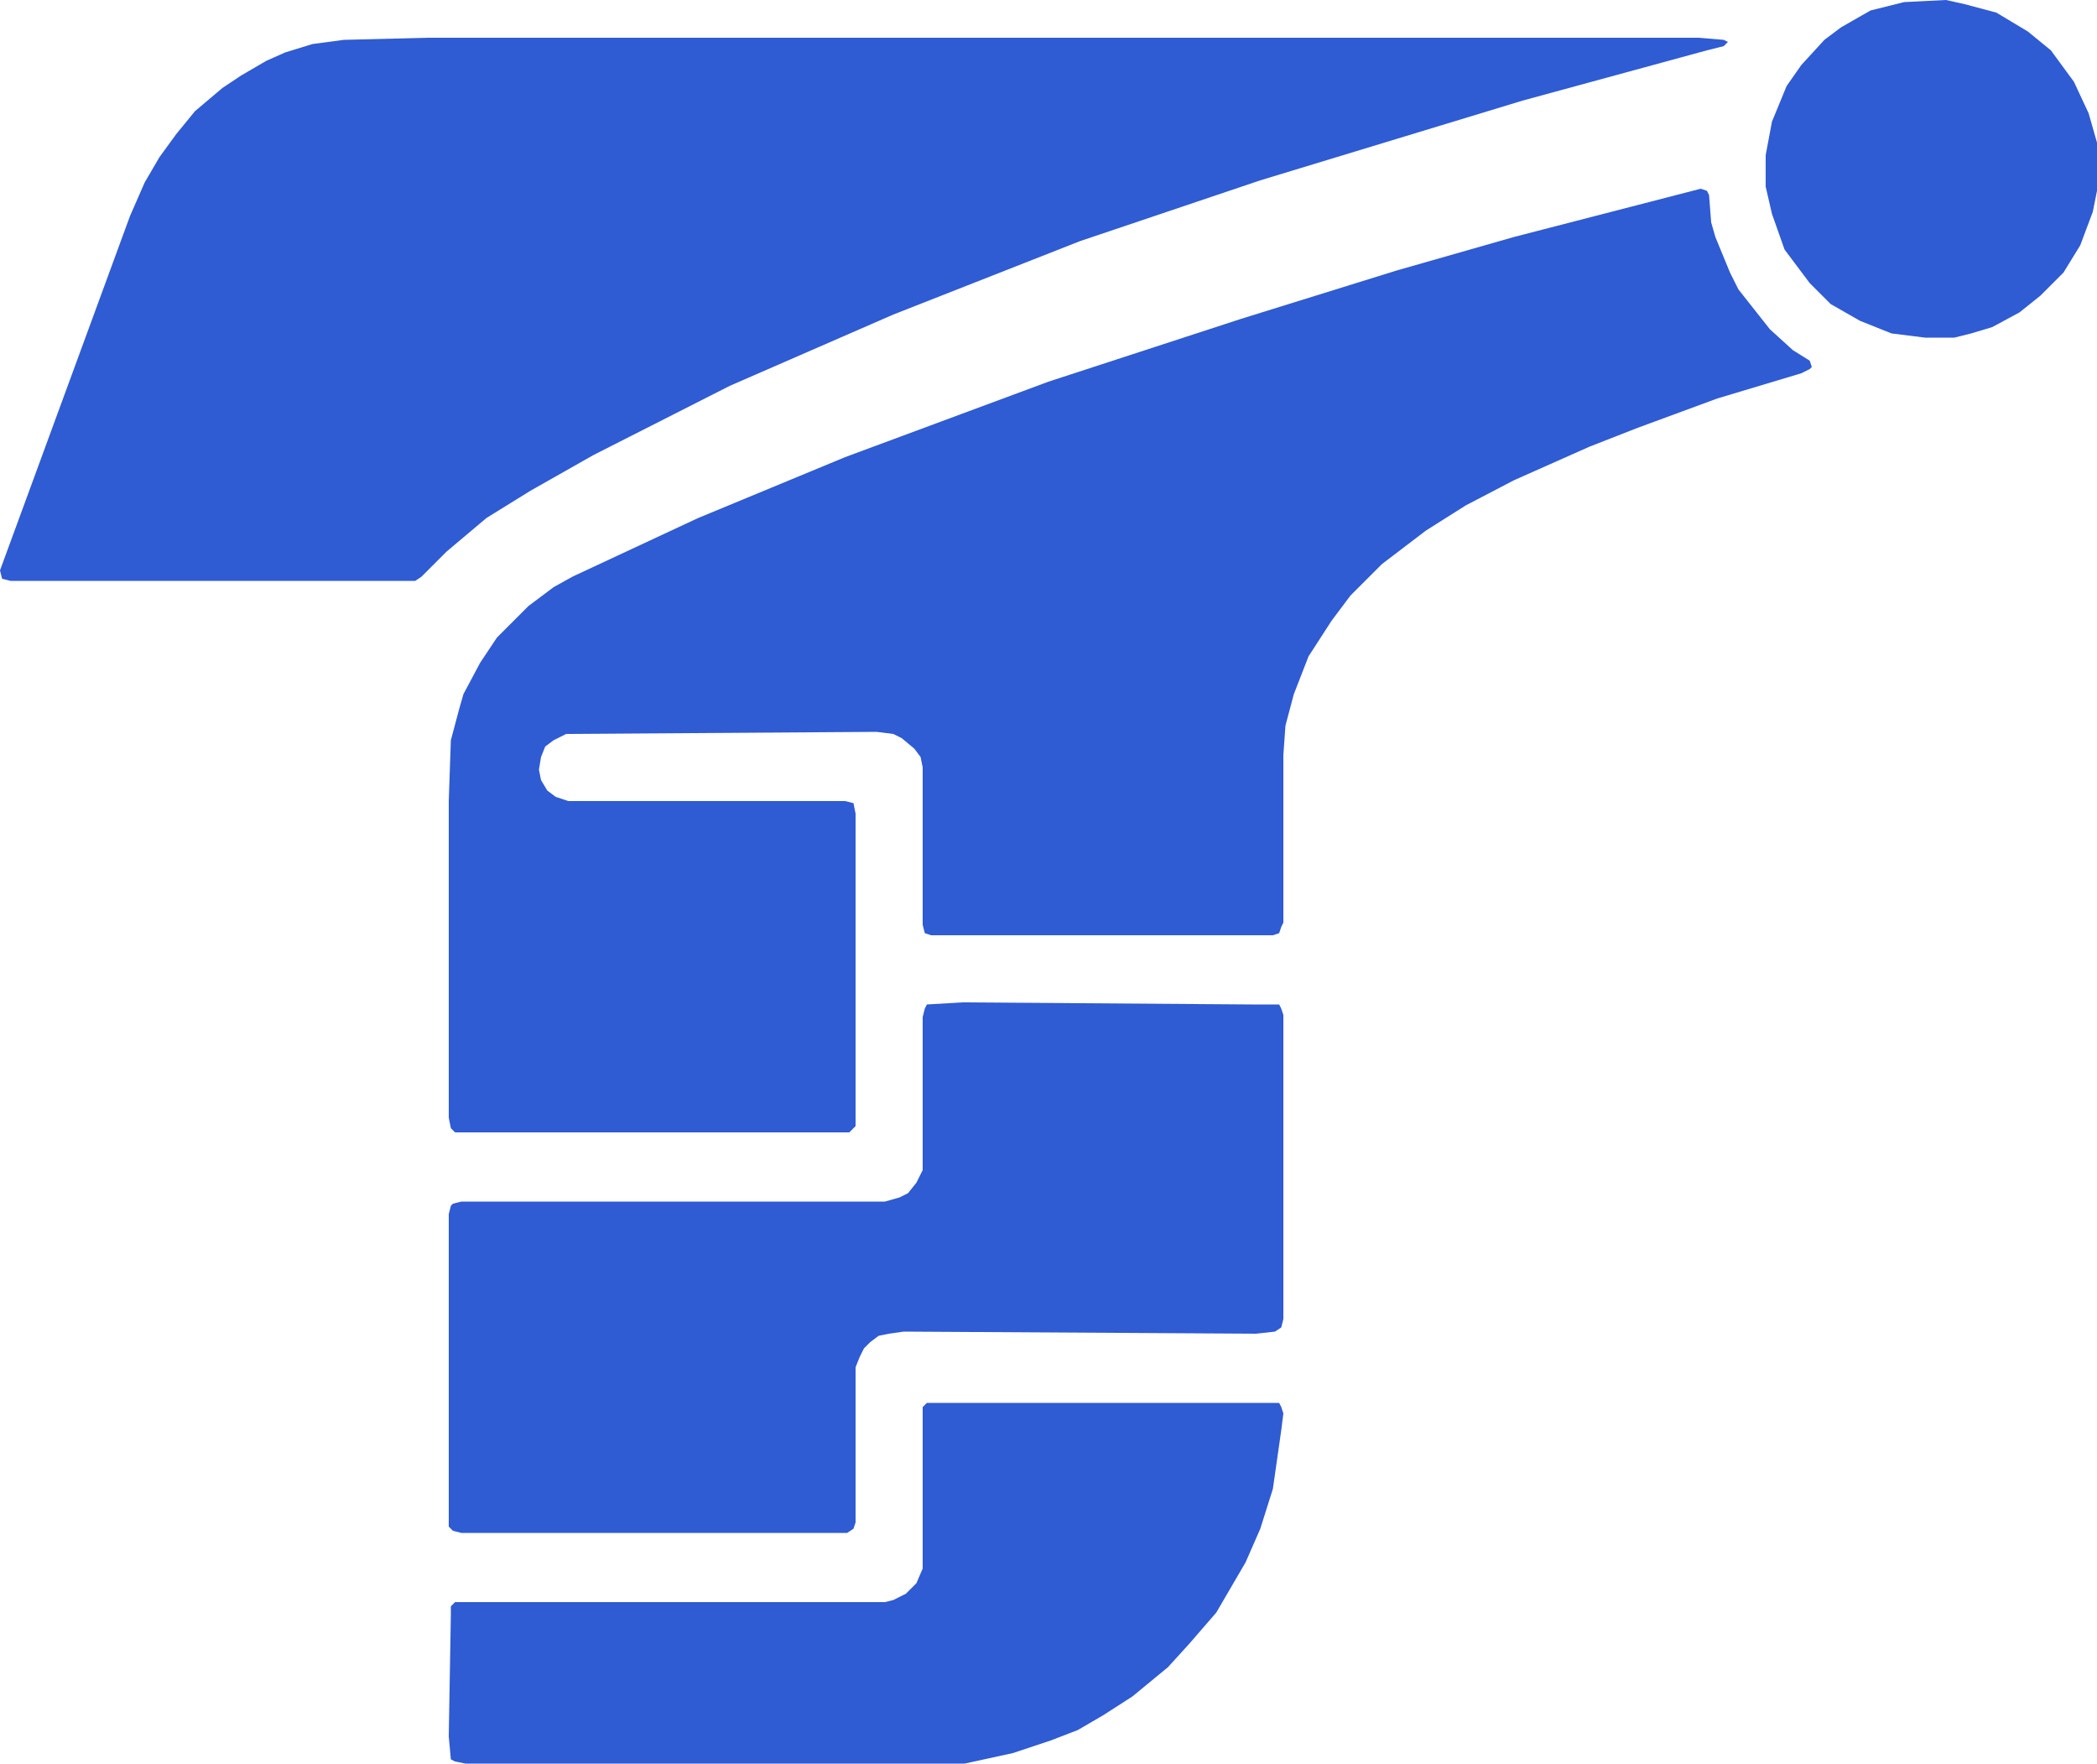
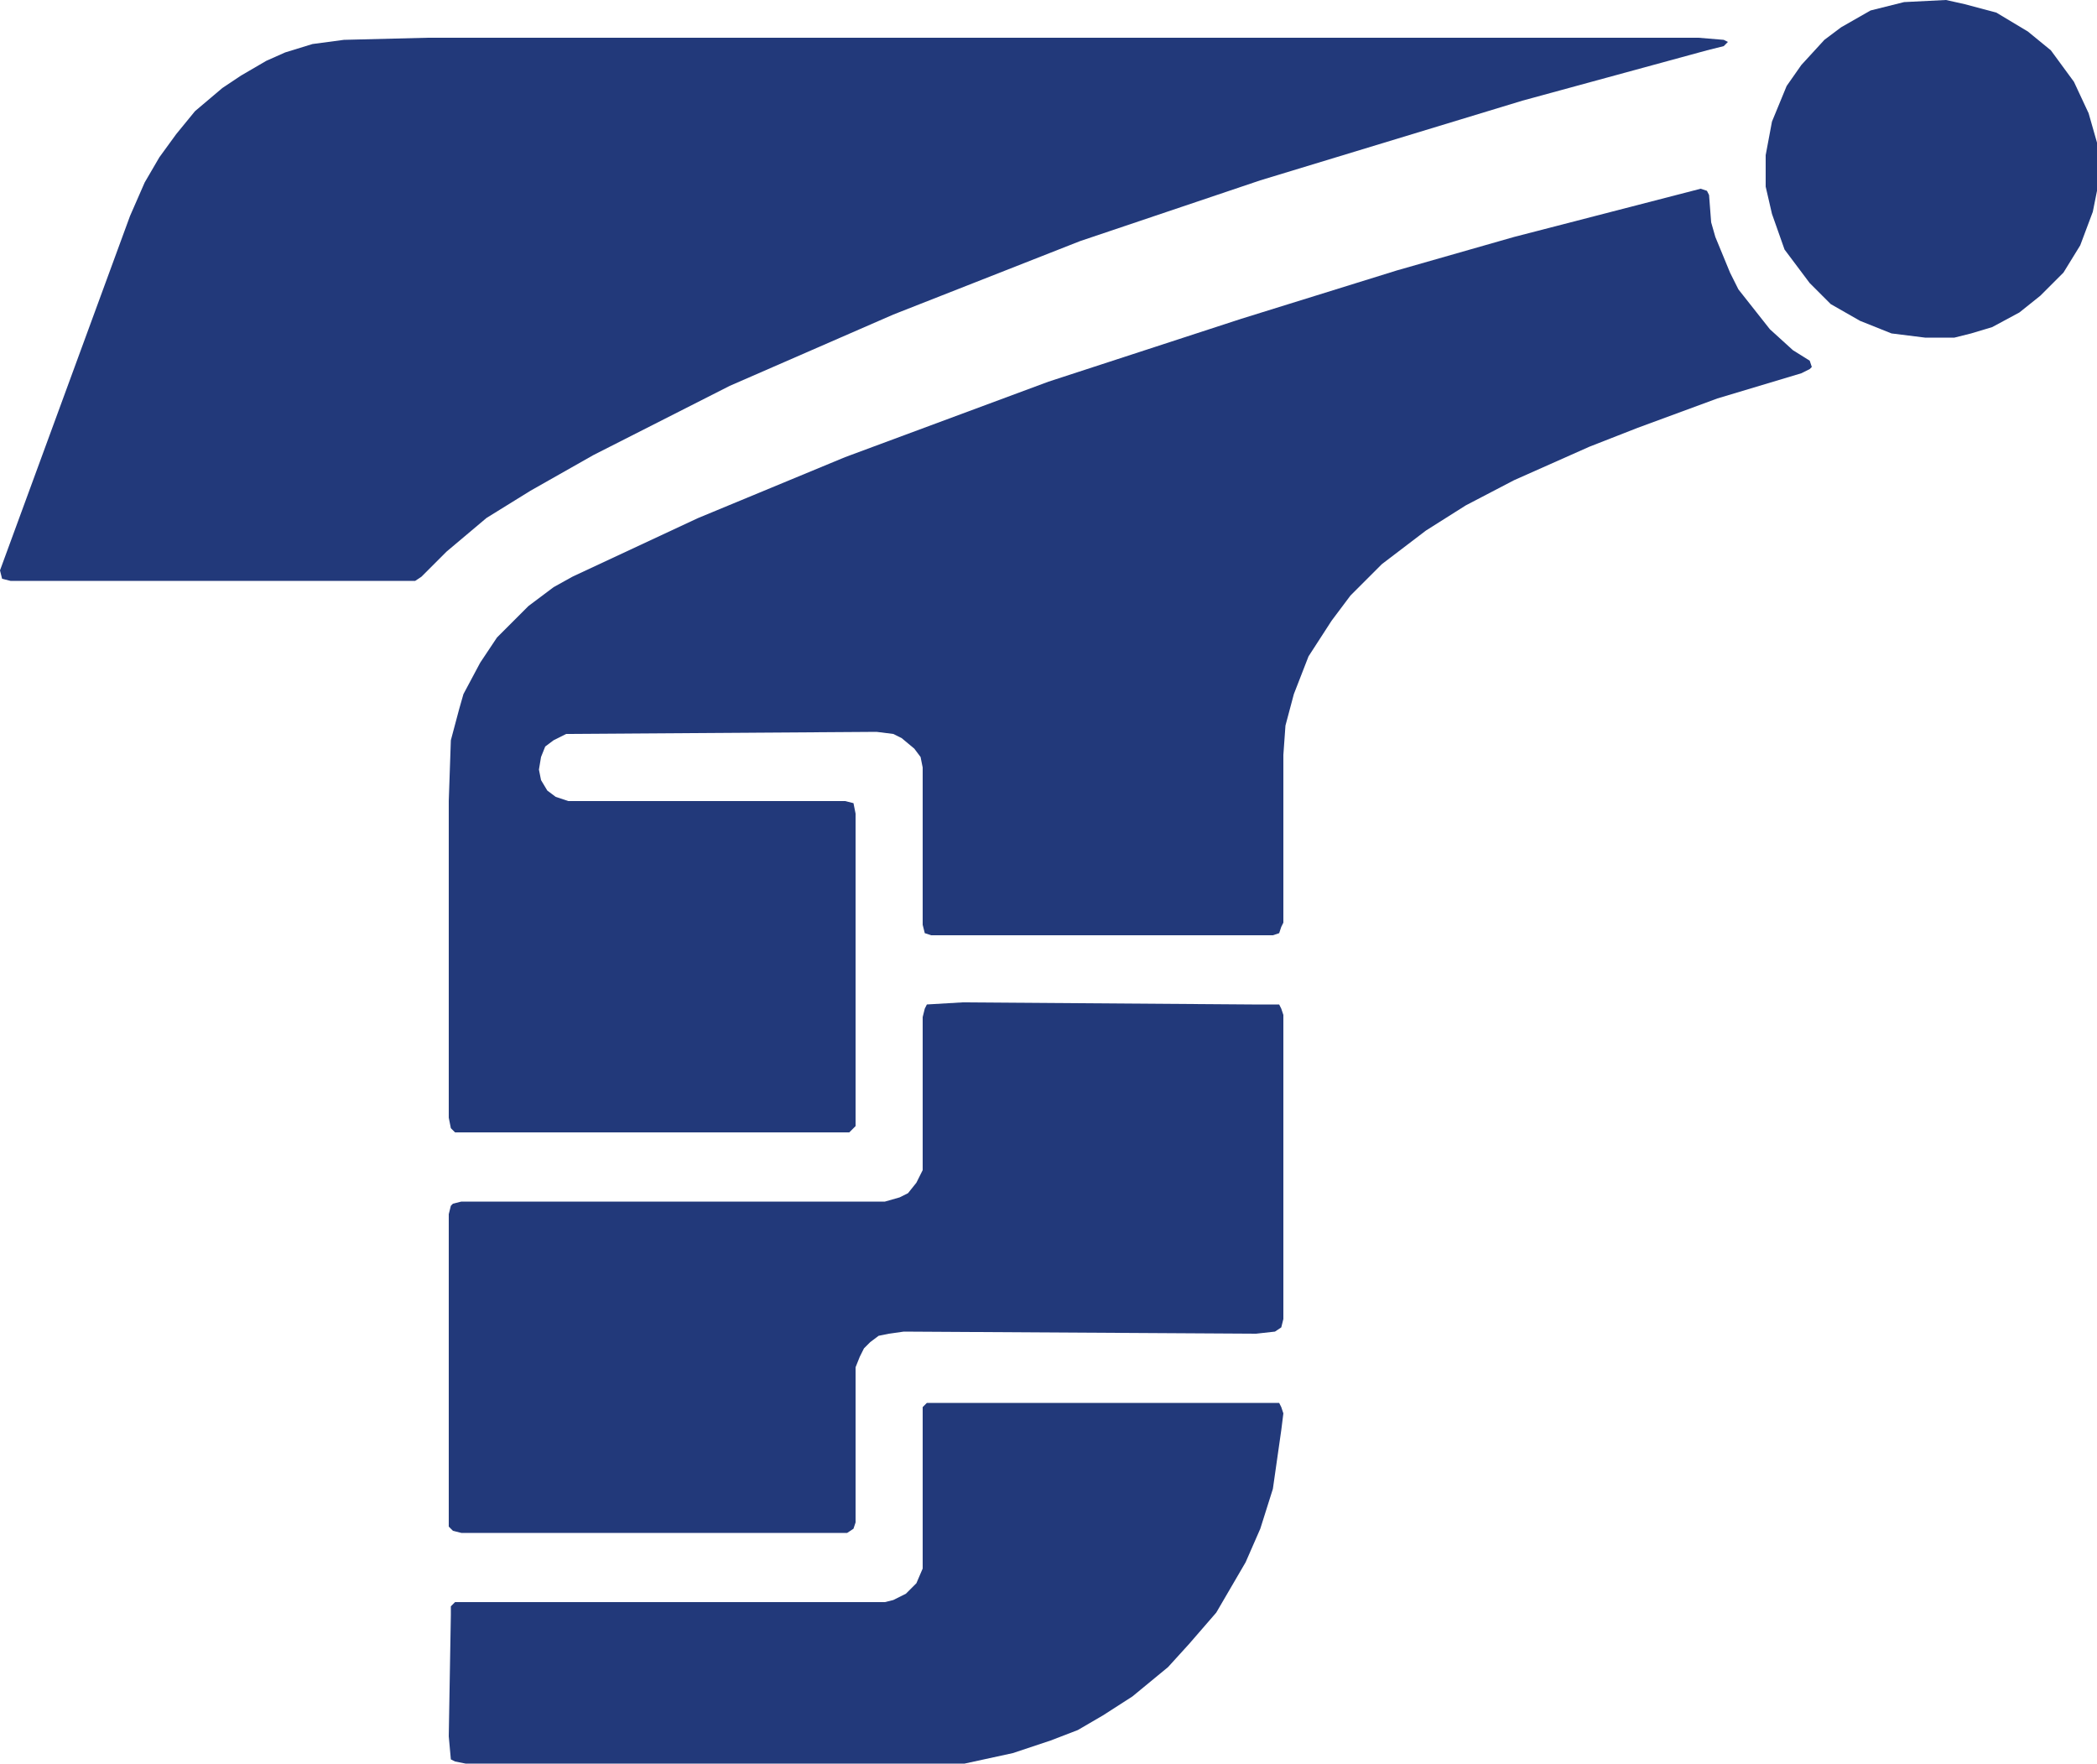
- <svg xmlns="http://www.w3.org/2000/svg" viewBox="0 0 100 84.1" fill="#2F5BD3">
+ <svg xmlns="http://www.w3.org/2000/svg" viewBox="0 0 100 84.1" fill="#22397A">
  <path fill-rule="evenodd" d="M90.8 0.1 92.8 0.0 93.7 0.2 95.2 0.6 96.7 1.5 97.8 2.4 98.9 3.9 99.6 5.4 100.0 6.8 100.0 9.1 99.8 10.1 99.2 11.7 98.4 13.0 97.3 14.1 96.3 14.9 95.0 15.6 94.0 15.9 93.2 16.1 91.8 16.1 90.2 15.9 88.7 15.3 87.3 14.5 86.3 13.5 85.1 11.9 84.5 10.2 84.2 8.9 84.2 7.4 84.5 5.8 85.2 4.1 85.9 3.1 87.0 1.9 87.8 1.3 89.2 0.5ZM16.4 1.9 20.4 1.8 81.0 1.8 82.2 1.9 82.4 2.0 82.2 2.2 81.4 2.4 72.6 4.8 60.1 8.6 51.5 11.5 42.6 15.0 34.8 18.4 28.3 21.7 25.3 23.4 23.2 24.7 21.3 26.3 20.1 27.5 19.8 27.7 0.5 27.7 0.1 27.6 0.0 27.2 6.2 10.3 6.9 8.7 7.6 7.5 8.4 6.4 9.3 5.3 10.6 4.2 11.5 3.6 12.7 2.9 13.6 2.5 14.9 2.1ZM81.1 9.0 81.4 9.1 81.5 9.3 81.6 10.6 81.8 11.3 82.5 13.0 82.9 13.8 84.4 15.7 85.5 16.7 86.3 17.2 86.4 17.5 86.3 17.6 85.9 17.8 81.9 19.0 78.1 20.4 75.8 21.3 72.2 22.9 69.9 24.1 68.0 25.3 65.9 26.9 64.4 28.4 63.5 29.6 62.4 31.3 61.7 33.1 61.3 34.6 61.2 36.0 61.2 44.0 61.1 44.2 61.0 44.5 60.7 44.6 59.4 44.6 44.4 44.6 44.1 44.5 44.0 44.1 44.0 36.6 43.9 36.1 43.6 35.7 43.0 35.2 42.6 35.0 41.8 34.9 27.0 35.0 26.4 35.3 26.0 35.6 25.8 36.1 25.7 36.7 25.8 37.2 26.1 37.7 26.5 38.0 27.1 38.2 40.3 38.2 40.7 38.3 40.8 38.8 40.8 53.7 40.5 54.0 40.1 54.0 22.2 54.0 21.7 54.0 21.5 53.8 21.4 53.3 21.4 47.0 21.4 38.2 21.5 35.3 21.9 33.8 22.1 33.1 22.9 31.6 23.7 30.4 25.2 28.9 26.4 28.0 27.3 27.5 33.3 24.7 40.3 21.8 50.0 18.2 59.2 15.2 66.6 12.9 72.2 11.3ZM44.2 47.9 45.9 47.8 59.7 47.9 61.0 47.9 61.1 48.1 61.2 48.4 61.2 62.9 61.1 63.3 60.8 63.5 59.9 63.6 43.1 63.5 42.4 63.6 41.9 63.7 41.5 64.0 41.2 64.3 41.0 64.7 40.8 65.2 40.8 72.6 40.7 72.9 40.4 73.1 22.0 73.1 21.6 73.0 21.4 72.8 21.4 72.5 21.4 57.9 21.5 57.5 21.6 57.4 22.0 57.3 41.6 57.3 42.2 57.3 42.9 57.1 43.3 56.9 43.7 56.4 44.0 55.8 44.0 48.5 44.1 48.1ZM44.2 66.9 60.5 66.9 61.0 66.9 61.1 67.1 61.2 67.4 61.1 68.2 60.7 71.0 60.1 72.9 59.4 74.5 58.0 76.9 56.7 78.4 55.7 79.5 54.0 80.9 52.6 81.8 51.4 82.5 50.1 83.0 48.3 83.6 46.0 84.1 22.2 84.1 21.7 84.0 21.5 83.9 21.4 82.8 21.5 77.0 21.5 76.6 21.7 76.4 42.2 76.4 42.6 76.3 43.2 76.0 43.7 75.5 44.0 74.8 44.0 67.4 44.0 67.1Z" />
</svg>
